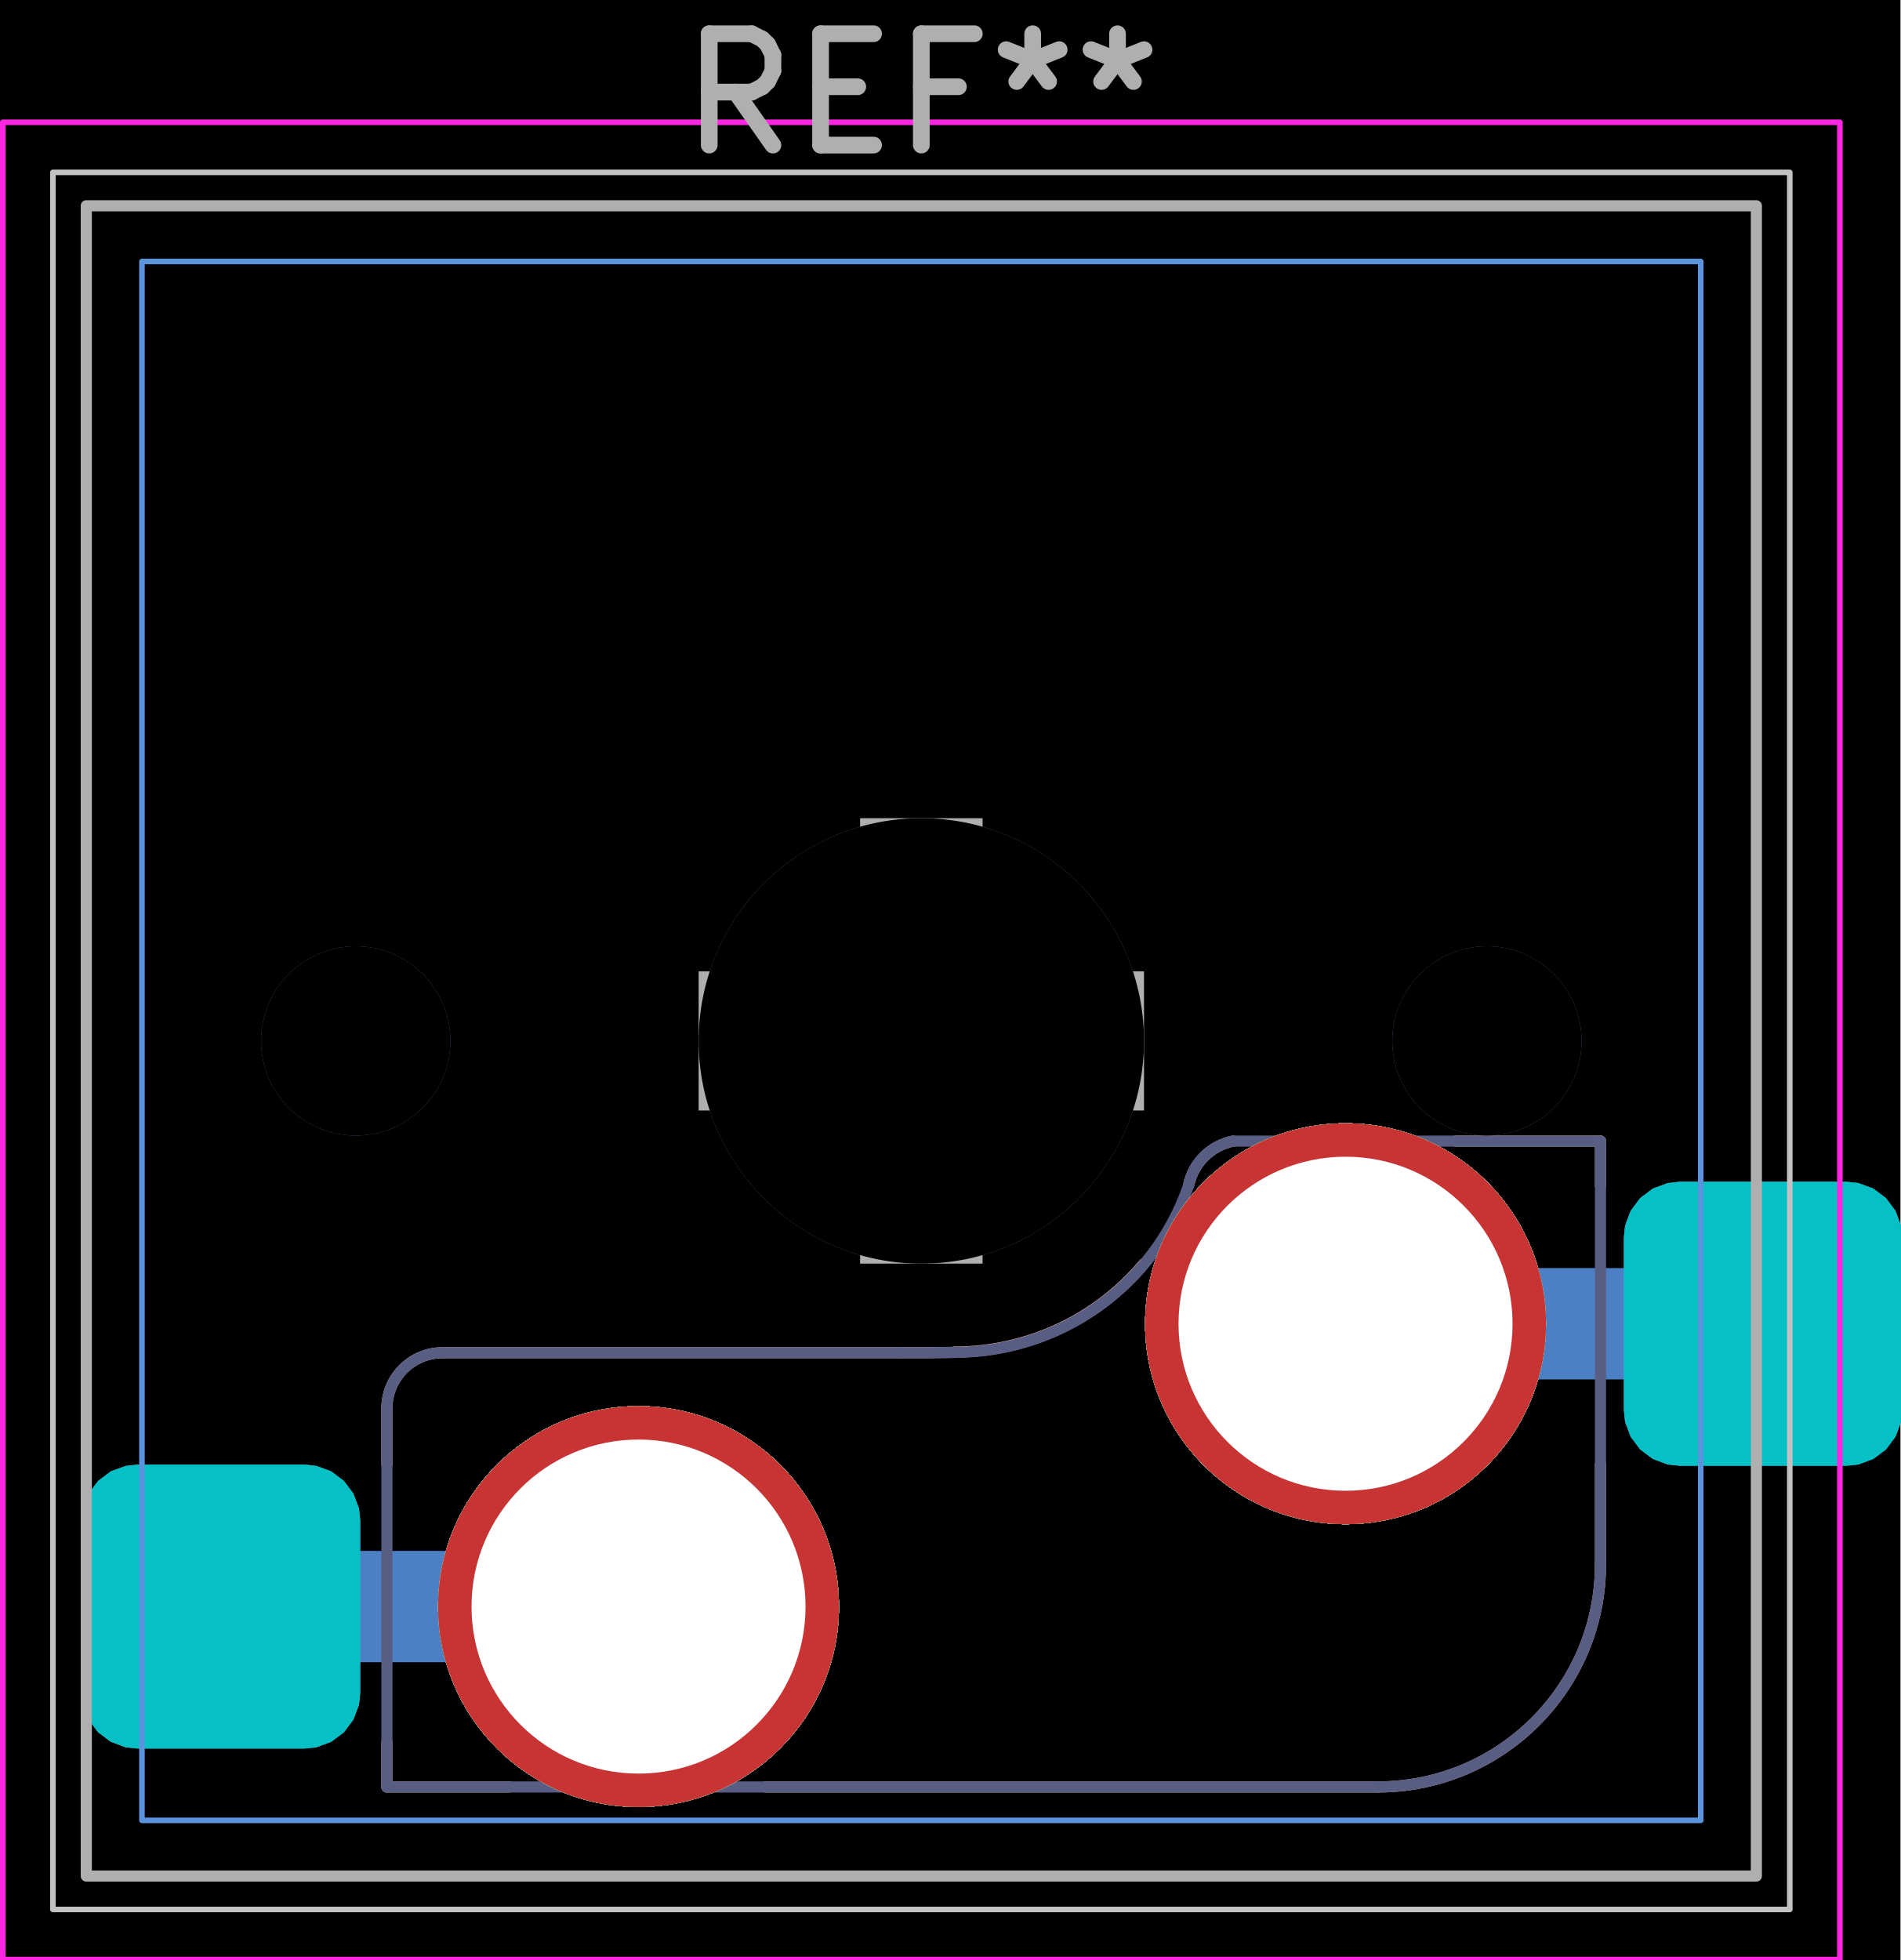
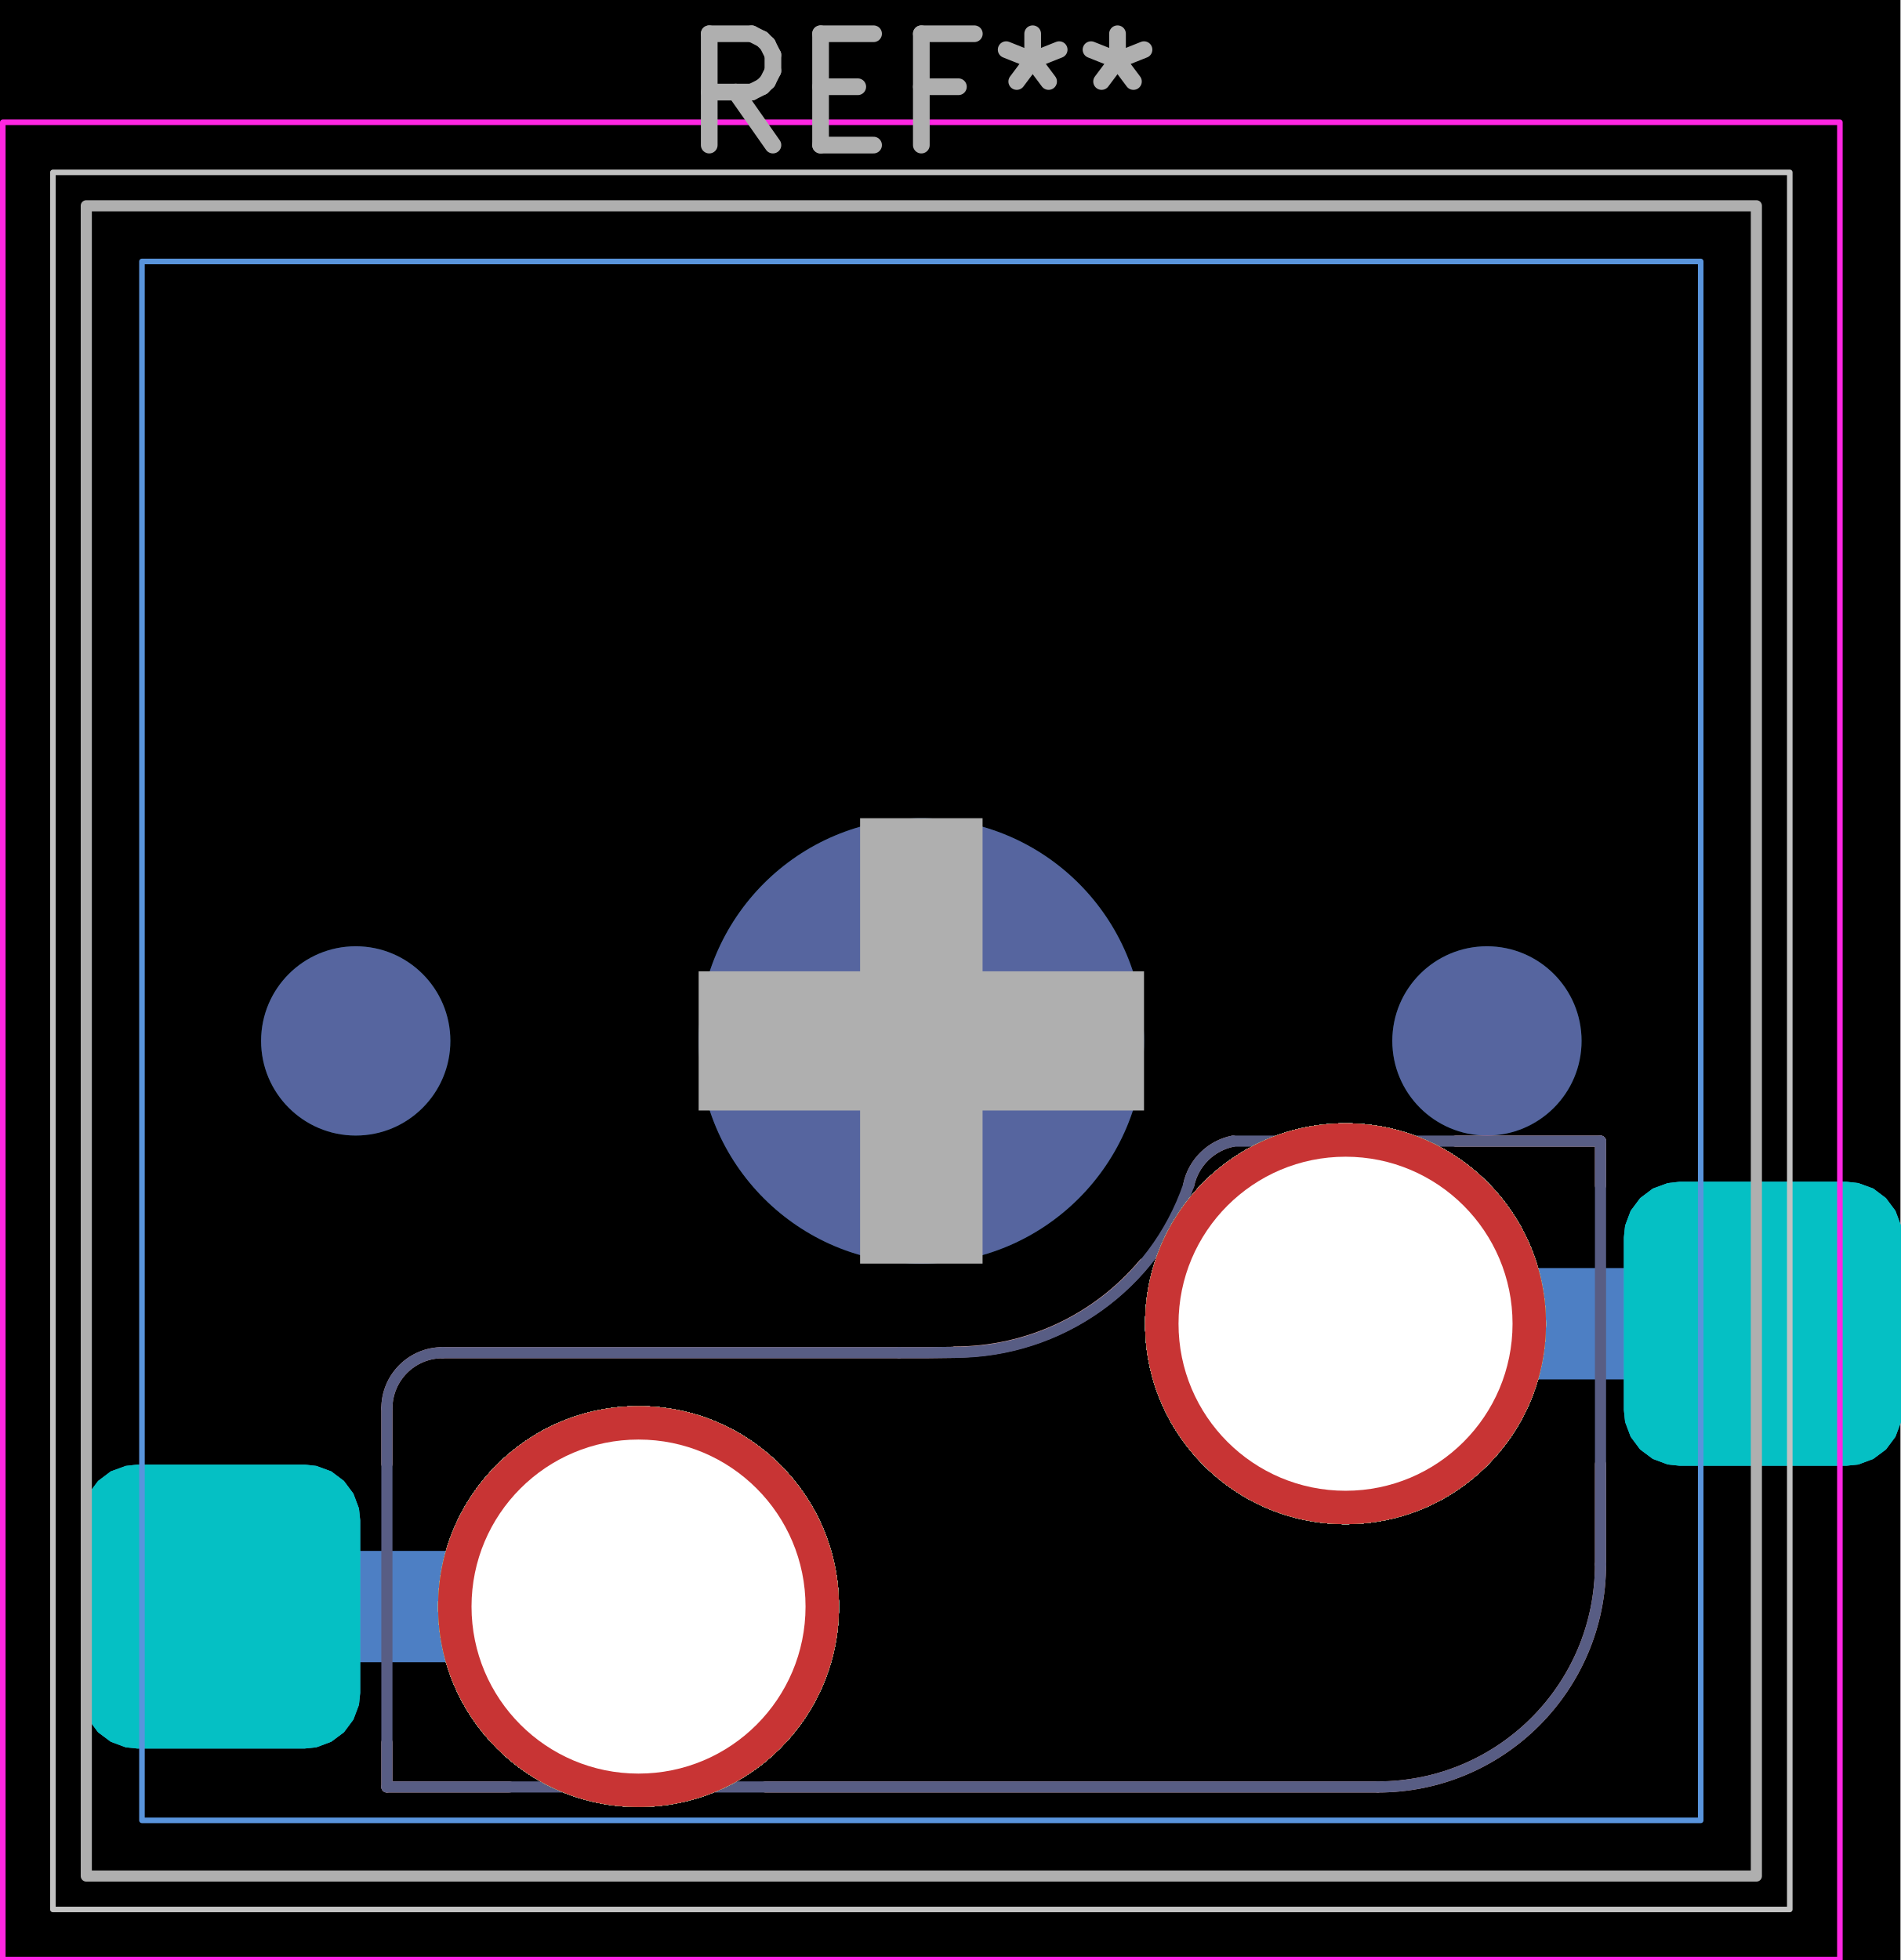
<svg xmlns="http://www.w3.org/2000/svg" version="1.1" width="100%" height="100%" viewBox="0 0 17.069 17.602" preserveAspectRatio="xMidYMid meet">
  <rect width="100%" height="100%" fill="black" />
  <g style="fill:#000000; fill-opacity:1;stroke:#000000; stroke-opacity:1; stroke-linecap:round; stroke-linejoin:round;" transform="translate(0 0) scale(1 1)">
    <path style="fill:#4D7FC4; fill-opacity:1; stroke:none;fill-rule:evenodd;" d="M 0.735,13.653 0.746,13.547 0.796,13.414 0.881,13.3 0.995,13.214 1.129,13.165 1.235,13.153 2.735,13.153 2.841,13.165 2.975,13.214 3.089,13.3 3.174,13.414 3.224,13.547 3.235,13.653 3.235,15.203 3.224,15.31 3.174,15.443 3.089,15.557 2.975,15.642 2.841,15.692 2.735,15.703 1.235,15.703 1.129,15.692 0.995,15.642 0.881,15.557 0.796,15.443 0.746,15.31 0.735,15.203 Z" />
    <path style="fill:#4D7FC4; fill-opacity:1; stroke:none;fill-rule:evenodd;" d="M 2.275,14.928 2.275,13.928 5.275,13.928 5.275,14.928 Z" />
  </g>
  <g style="fill:#4D7FC4; fill-opacity:1; stroke:none;">
    <circle cx="5.735" cy="14.428" r="1.8" />
    <circle cx="12.085" cy="11.888" r="1.8" />
    <path style="fill:#4D7FC4; fill-opacity:1; stroke:none;fill-rule:evenodd;" d="M 12.775,12.388 12.775,11.388 15.775,11.388 15.775,12.388 Z" />
    <path style="fill:#4D7FC4; fill-opacity:1; stroke:none;fill-rule:evenodd;" d="M 14.585,11.113 14.596,11.007 14.646,10.874 14.731,10.76 14.845,10.674 14.979,10.625 15.085,10.613 16.585,10.613 16.691,10.625 16.825,10.674 16.939,10.76 17.024,10.874 17.074,11.007 17.085,11.113 17.085,12.663 17.074,12.77 17.024,12.903 16.939,13.017 16.825,13.102 16.691,13.152 16.585,13.163 15.085,13.163 14.979,13.152 14.845,13.102 14.731,13.017 14.646,12.903 14.596,12.77 14.585,12.663 Z" />
  </g>
  <g style="fill:#02FFEE; fill-opacity:0.4; stroke:none;">
    <circle cx="3.195" cy="9.348" r="0.85" />
    <circle cx="8.275" cy="9.348" r="2" />
    <circle cx="13.355" cy="9.348" r="0.85" />
    <path style="fill:#02FFEE; fill-opacity:0.4; stroke:none;fill-rule:evenodd;" d="M 0.735,13.653 0.746,13.547 0.796,13.414 0.881,13.3 0.995,13.214 1.129,13.165 1.235,13.153 2.735,13.153 2.841,13.165 2.975,13.214 3.089,13.3 3.174,13.414 3.224,13.547 3.235,13.653 3.235,15.203 3.224,15.31 3.174,15.443 3.089,15.557 2.975,15.642 2.841,15.692 2.735,15.703 1.235,15.703 1.129,15.692 0.995,15.642 0.881,15.557 0.796,15.443 0.746,15.31 0.735,15.203 Z" />
    <circle cx="5.735" cy="14.428" r="1.8" />
    <circle cx="12.085" cy="11.888" r="1.8" />
    <path style="fill:#02FFEE; fill-opacity:0.4; stroke:none;fill-rule:evenodd;" d="M 14.585,11.113 14.596,11.007 14.646,10.874 14.731,10.76 14.845,10.674 14.979,10.625 15.085,10.613 16.585,10.613 16.691,10.625 16.825,10.674 16.939,10.76 17.024,10.874 17.074,11.007 17.085,11.113 17.085,12.663 17.074,12.77 17.024,12.903 16.939,13.017 16.825,13.102 16.691,13.152 16.585,13.163 15.085,13.163 14.979,13.152 14.845,13.102 14.731,13.017 14.646,12.903 14.596,12.77 14.585,12.663 Z" />
    <path style="fill:#00C2C2; fill-opacity:0.9; stroke:none;fill-rule:evenodd;" d="M 0.735,13.653 0.746,13.547 0.796,13.414 0.881,13.3 0.995,13.214 1.129,13.165 1.235,13.153 2.735,13.153 2.841,13.165 2.975,13.214 3.089,13.3 3.174,13.414 3.224,13.547 3.235,13.653 3.235,15.203 3.224,15.31 3.174,15.443 3.089,15.557 2.975,15.642 2.841,15.692 2.735,15.703 1.235,15.703 1.129,15.692 0.995,15.642 0.881,15.557 0.796,15.443 0.746,15.31 0.735,15.203 Z" />
    <path style="fill:#00C2C2; fill-opacity:0.9; stroke:none;fill-rule:evenodd;" d="M 14.585,11.113 14.596,11.007 14.646,10.874 14.731,10.76 14.845,10.674 14.979,10.625 15.085,10.613 16.585,10.613 16.691,10.625 16.825,10.674 16.939,10.76 17.024,10.874 17.074,11.007 17.085,11.113 17.085,12.663 17.074,12.77 17.024,12.903 16.939,13.017 16.825,13.102 16.691,13.152 16.585,13.163 15.085,13.163 14.979,13.152 14.845,13.102 14.731,13.017 14.646,12.903 14.596,12.77 14.585,12.663 Z" />
  </g>
  <g style="fill:none;  stroke:#E8B2A7; stroke-width:0.1; stroke-opacity:1;  stroke-linecap:round; stroke-linejoin:round;">
    <path d="M3.475 13.148 L3.475 12.648 " />
    <path d="M3.475 16.048 L3.475 15.648 " />
    <path d="M3.975 12.148 L8.075 12.148 " />
    <path d="M4.575 16.048 L3.475 16.048 " />
    <path d="M12.375 16.048 L6.875 16.048 " />
    <path d="M14.375 10.248 L13.075 10.248 " />
    <path d="M14.375 10.248 L14.375 10.648 " />
    <path d="M14.375 13.148 L14.375 14.048 " />
    <path d="M3.975 12.148 A0.5 0.5 0.0 0 0 3.475 12.648" />
    <path d="M8.075 12.148 A21.513 21.513 0.0 0 0 8.575 12.145" />
    <path d="M8.575 12.142 A2.218 2.218 0.0 0 0 10.275 11.348" />
    <path d="M11.075 10.248 A0.51 0.51 0.0 0 0 10.676 10.643" />
    <path d="M12.375 16.048 A2 2 0.0 0 0 14.375 14.048" />
  </g>
  <g style="fill:none;  stroke:#585D84; stroke-width:0.1; stroke-opacity:1;  stroke-linecap:round; stroke-linejoin:round;">
    <path d="M3.475 16.048 L3.475 12.648 " />
    <path d="M3.975 12.148 L8.075 12.148 " />
    <path d="M12.375 16.048 L3.475 16.048 " />
    <path d="M14.375 10.248 L11.075 10.248 " />
    <path d="M14.375 10.248 L14.375 14.048 " />
    <path d="M3.975 12.148 A0.5 0.5 0.0 0 0 3.475 12.648" />
    <path d="M8.075 12.148 A21.513 21.513 0.0 0 0 8.575 12.145" />
    <path d="M8.575 12.145 A2.221 2.221 0.0 0 0 10.675 10.647" />
    <path d="M11.075 10.248 A0.51 0.51 0.0 0 0 10.676 10.643" />
    <path d="M12.375 16.048 A2 2 0.0 0 0 14.375 14.048" />
  </g>
  <g style="fill:#F2EDA1; fill-opacity:1; stroke:none;">
    <circle cx="5.735" cy="14.428" r="1.8" />
    <circle cx="12.085" cy="11.888" r="1.8" />
  </g>
  <g style="fill:#E8B2A7; fill-opacity:1; stroke:none;">
    <circle cx="5.735" cy="14.428" r="1.8" />
    <circle cx="12.085" cy="11.888" r="1.8" />
  </g>
  <g style="fill:#28CCD9; fill-opacity:1; stroke:none;">
    <circle cx="5.735" cy="14.428" r="1.8" />
    <circle cx="12.085" cy="11.888" r="1.8" />
  </g>
  <g style="fill:#A7A5C6; fill-opacity:1; stroke:none;">
    <circle cx="5.735" cy="14.428" r="1.8" />
    <circle cx="12.085" cy="11.888" r="1.8" />
  </g>
  <g style="fill:#F76F8E; fill-opacity:1; stroke:none;">
    <circle cx="5.735" cy="14.428" r="1.8" />
    <circle cx="12.085" cy="11.888" r="1.8" />
  </g>
  <g style="fill:#5BC3EB; fill-opacity:1; stroke:none;">
    <circle cx="5.735" cy="14.428" r="1.8" />
    <circle cx="12.085" cy="11.888" r="1.8" />
  </g>
  <g style="fill:#ED7C33; fill-opacity:1; stroke:none;">
    <circle cx="5.735" cy="14.428" r="1.8" />
    <circle cx="12.085" cy="11.888" r="1.8" />
  </g>
  <g style="fill:#F2EDA1; fill-opacity:1; stroke:none;">
    <circle cx="5.735" cy="14.428" r="1.8" />
    <circle cx="12.085" cy="11.888" r="1.8" />
  </g>
  <g style="fill:#E8B2A7; fill-opacity:1; stroke:none;">
    <circle cx="5.735" cy="14.428" r="1.8" />
    <circle cx="12.085" cy="11.888" r="1.8" />
  </g>
  <g style="fill:#28CCD9; fill-opacity:1; stroke:none;">
    <circle cx="5.735" cy="14.428" r="1.8" />
    <circle cx="12.085" cy="11.888" r="1.8" />
  </g>
  <g style="fill:#A7A5C6; fill-opacity:1; stroke:none;">
    <circle cx="5.735" cy="14.428" r="1.8" />
    <circle cx="12.085" cy="11.888" r="1.8" />
  </g>
  <g style="fill:#F76F8E; fill-opacity:1; stroke:none;">
    <circle cx="5.735" cy="14.428" r="1.8" />
    <circle cx="12.085" cy="11.888" r="1.8" />
  </g>
  <g style="fill:#5BC3EB; fill-opacity:1; stroke:none;">
    <circle cx="5.735" cy="14.428" r="1.8" />
    <circle cx="12.085" cy="11.888" r="1.8" />
  </g>
  <g style="fill:#ED7C33; fill-opacity:1; stroke:none;">
    <circle cx="5.735" cy="14.428" r="1.8" />
    <circle cx="12.085" cy="11.888" r="1.8" />
  </g>
  <g style="fill:#F2EDA1; fill-opacity:1; stroke:none;">
    <circle cx="5.735" cy="14.428" r="1.8" />
    <circle cx="12.085" cy="11.888" r="1.8" />
  </g>
  <g style="fill:#E8B2A7; fill-opacity:1; stroke:none;">
    <circle cx="5.735" cy="14.428" r="1.8" />
    <circle cx="12.085" cy="11.888" r="1.8" />
  </g>
  <g style="fill:#28CCD9; fill-opacity:1; stroke:none;">
    <circle cx="5.735" cy="14.428" r="1.8" />
    <circle cx="12.085" cy="11.888" r="1.8" />
  </g>
  <g style="fill:#A7A5C6; fill-opacity:1; stroke:none;">
    <circle cx="5.735" cy="14.428" r="1.8" />
    <circle cx="12.085" cy="11.888" r="1.8" />
  </g>
  <g style="fill:#F76F8E; fill-opacity:1; stroke:none;">
    <circle cx="5.735" cy="14.428" r="1.8" />
    <circle cx="12.085" cy="11.888" r="1.8" />
  </g>
  <g style="fill:#5BC3EB; fill-opacity:1; stroke:none;">
    <circle cx="5.735" cy="14.428" r="1.8" />
    <circle cx="12.085" cy="11.888" r="1.8" />
  </g>
  <g style="fill:#ED7C33; fill-opacity:1; stroke:none;">
    <circle cx="5.735" cy="14.428" r="1.8" />
    <circle cx="12.085" cy="11.888" r="1.8" />
  </g>
  <g style="fill:#8DCB81; fill-opacity:1; stroke:none;">
    <circle cx="5.735" cy="14.428" r="1.8" />
    <circle cx="12.085" cy="11.888" r="1.8" />
  </g>
  <g style="fill:#F2EDA1; fill-opacity:1; stroke:none;">
    <circle cx="5.735" cy="14.428" r="1.8" />
    <circle cx="12.085" cy="11.888" r="1.8" />
  </g>
  <g style="fill:#E8B2A7; fill-opacity:1; stroke:none;">
    <circle cx="5.735" cy="14.428" r="1.8" />
    <circle cx="12.085" cy="11.888" r="1.8" />
  </g>
  <g style="fill:#28CCD9; fill-opacity:1; stroke:none;">
    <circle cx="5.735" cy="14.428" r="1.8" />
    <circle cx="12.085" cy="11.888" r="1.8" />
  </g>
  <g style="fill:#A7A5C6; fill-opacity:1; stroke:none;">
    <circle cx="5.735" cy="14.428" r="1.8" />
    <circle cx="12.085" cy="11.888" r="1.8" />
  </g>
  <g style="fill:#DB628B; fill-opacity:1; stroke:none;">
    <circle cx="5.735" cy="14.428" r="1.8" />
    <circle cx="12.085" cy="11.888" r="1.8" />
  </g>
  <g style="fill:#4FCBCB; fill-opacity:1; stroke:none;">
    <circle cx="5.735" cy="14.428" r="1.8" />
    <circle cx="12.085" cy="11.888" r="1.8" />
  </g>
  <g style="fill:#CE7D2C; fill-opacity:1; stroke:none;">
    <circle cx="5.735" cy="14.428" r="1.8" />
    <circle cx="12.085" cy="11.888" r="1.8" />
  </g>
  <g style="fill:#7FC87F; fill-opacity:1; stroke:none;">
    <circle cx="5.735" cy="14.428" r="1.8" />
    <circle cx="12.085" cy="11.888" r="1.8" />
  </g>
  <g style="fill:#C83434; fill-opacity:1; stroke:none;">
    <circle cx="5.735" cy="14.428" r="1.8" />
    <circle cx="12.085" cy="11.888" r="1.8" />
  </g>
  <g style="fill:#D864FF; fill-opacity:0.4; stroke:none;">
    <circle cx="3.195" cy="9.348" r="0.85" />
    <circle cx="8.275" cy="9.348" r="2" />
    <circle cx="13.355" cy="9.348" r="0.85" />
    <path style="fill:none;  stroke:#FF26E2; stroke-width:0.05; stroke-opacity:1;  stroke-linecap:round; stroke-linejoin:round;fill:none" d="M 0.025,1.098 16.525,1.098 16.525,17.598 0.025,17.598 Z" />
  </g>
  <g style="fill:none;  stroke:#AFAFAF; stroke-width:0.15; stroke-opacity:1;  stroke-linecap:round; stroke-linejoin:round;">
    <text x="8.275" y="1.348" textLength="4.536" font-size="1.333" lengthAdjust="spacingAndGlyphs" text-anchor="middle" opacity="0" stroke-opacity="0">REF**</text>
    <g class="stroked-text">
      <path d="M6.942 1.303 L6.608 0.827 " />
      <path d="M6.37 1.303 L6.37 0.303 " />
      <path d="M6.37 0.303 L6.751 0.303 " />
      <path d="M6.751 0.303 L6.846 0.351 " />
      <path d="M6.846 0.351 L6.894 0.398 " />
      <path d="M6.894 0.398 L6.942 0.494 " />
      <path d="M6.942 0.494 L6.942 0.636 " />
      <path d="M6.942 0.636 L6.894 0.732 " />
      <path d="M6.894 0.732 L6.846 0.779 " />
      <path d="M6.846 0.779 L6.751 0.827 " />
      <path d="M6.751 0.827 L6.37 0.827 " />
      <path d="M7.37 0.779 L7.704 0.779 " />
      <path d="M7.846 1.303 L7.37 1.303 " />
      <path d="M7.37 1.303 L7.37 0.303 " />
      <path d="M7.37 0.303 L7.846 0.303 " />
      <path d="M8.608 0.779 L8.275 0.779 " />
      <path d="M8.275 1.303 L8.275 0.303 " />
      <path d="M8.275 0.303 L8.751 0.303 " />
      <path d="M9.275 0.303 L9.275 0.541 " />
      <path d="M9.037 0.446 L9.275 0.541 " />
      <path d="M9.275 0.541 L9.513 0.446 " />
      <path d="M9.132 0.732 L9.275 0.541 " />
      <path d="M9.275 0.541 L9.418 0.732 " />
      <path d="M10.037 0.303 L10.037 0.541 " />
      <path d="M9.799 0.446 L10.037 0.541 " />
      <path d="M10.037 0.541 L10.275 0.446 " />
      <path d="M9.894 0.732 L10.037 0.541 " />
      <path d="M10.037 0.541 L10.18 0.732 " />
    </g>
    <path style="fill:none;  stroke:#AFAFAF; stroke-width:0.1; stroke-opacity:1;  stroke-linecap:round; stroke-linejoin:round;fill:none" d="M 0.775,1.848 15.775,1.848 15.775,16.848 0.775,16.848 Z" />
    <path style="fill:#AFAFAF; fill-opacity:1; stroke:none;fill-rule:evenodd;" d="M 8.825,8.723 10.275,8.723 10.275,9.973 8.825,9.973 8.825,11.348 7.725,11.348 7.725,9.973 6.275,9.973 6.275,8.723 7.725,8.723 7.725,7.348 8.825,7.348 Z" />
    <path style="fill:none;  stroke:#5994DC; stroke-width:0.05; stroke-opacity:1;  stroke-linecap:round; stroke-linejoin:round;fill:none" d="M 1.275,2.348 15.275,2.348 15.275,16.348 1.275,16.348 Z" />
    <path style="fill:none;  stroke:#C2C2C2; stroke-width:0.05; stroke-opacity:1;  stroke-linecap:round; stroke-linejoin:round;fill:none" d="M 0.475,1.548 16.075,1.548 16.075,17.148 0.475,17.148 Z" />
  </g>
-   <g style="fill:#000000; fill-opacity:1; stroke:none;">
-     <circle cx="3.195" cy="9.348" r="0.85" />
-     <circle cx="8.275" cy="9.348" r="2" />
-     <circle cx="13.355" cy="9.348" r="0.85" />
-   </g>
  <g style="fill:#FFFFFF; fill-opacity:1; stroke:none;">
    <circle cx="5.735" cy="14.428" r="1.5" />
  </g>
  <g style="fill:#FFFFFF; fill-opacity:1; stroke:none;">
    <circle cx="12.085" cy="11.888" r="1.5" />
  </g>
</svg>
